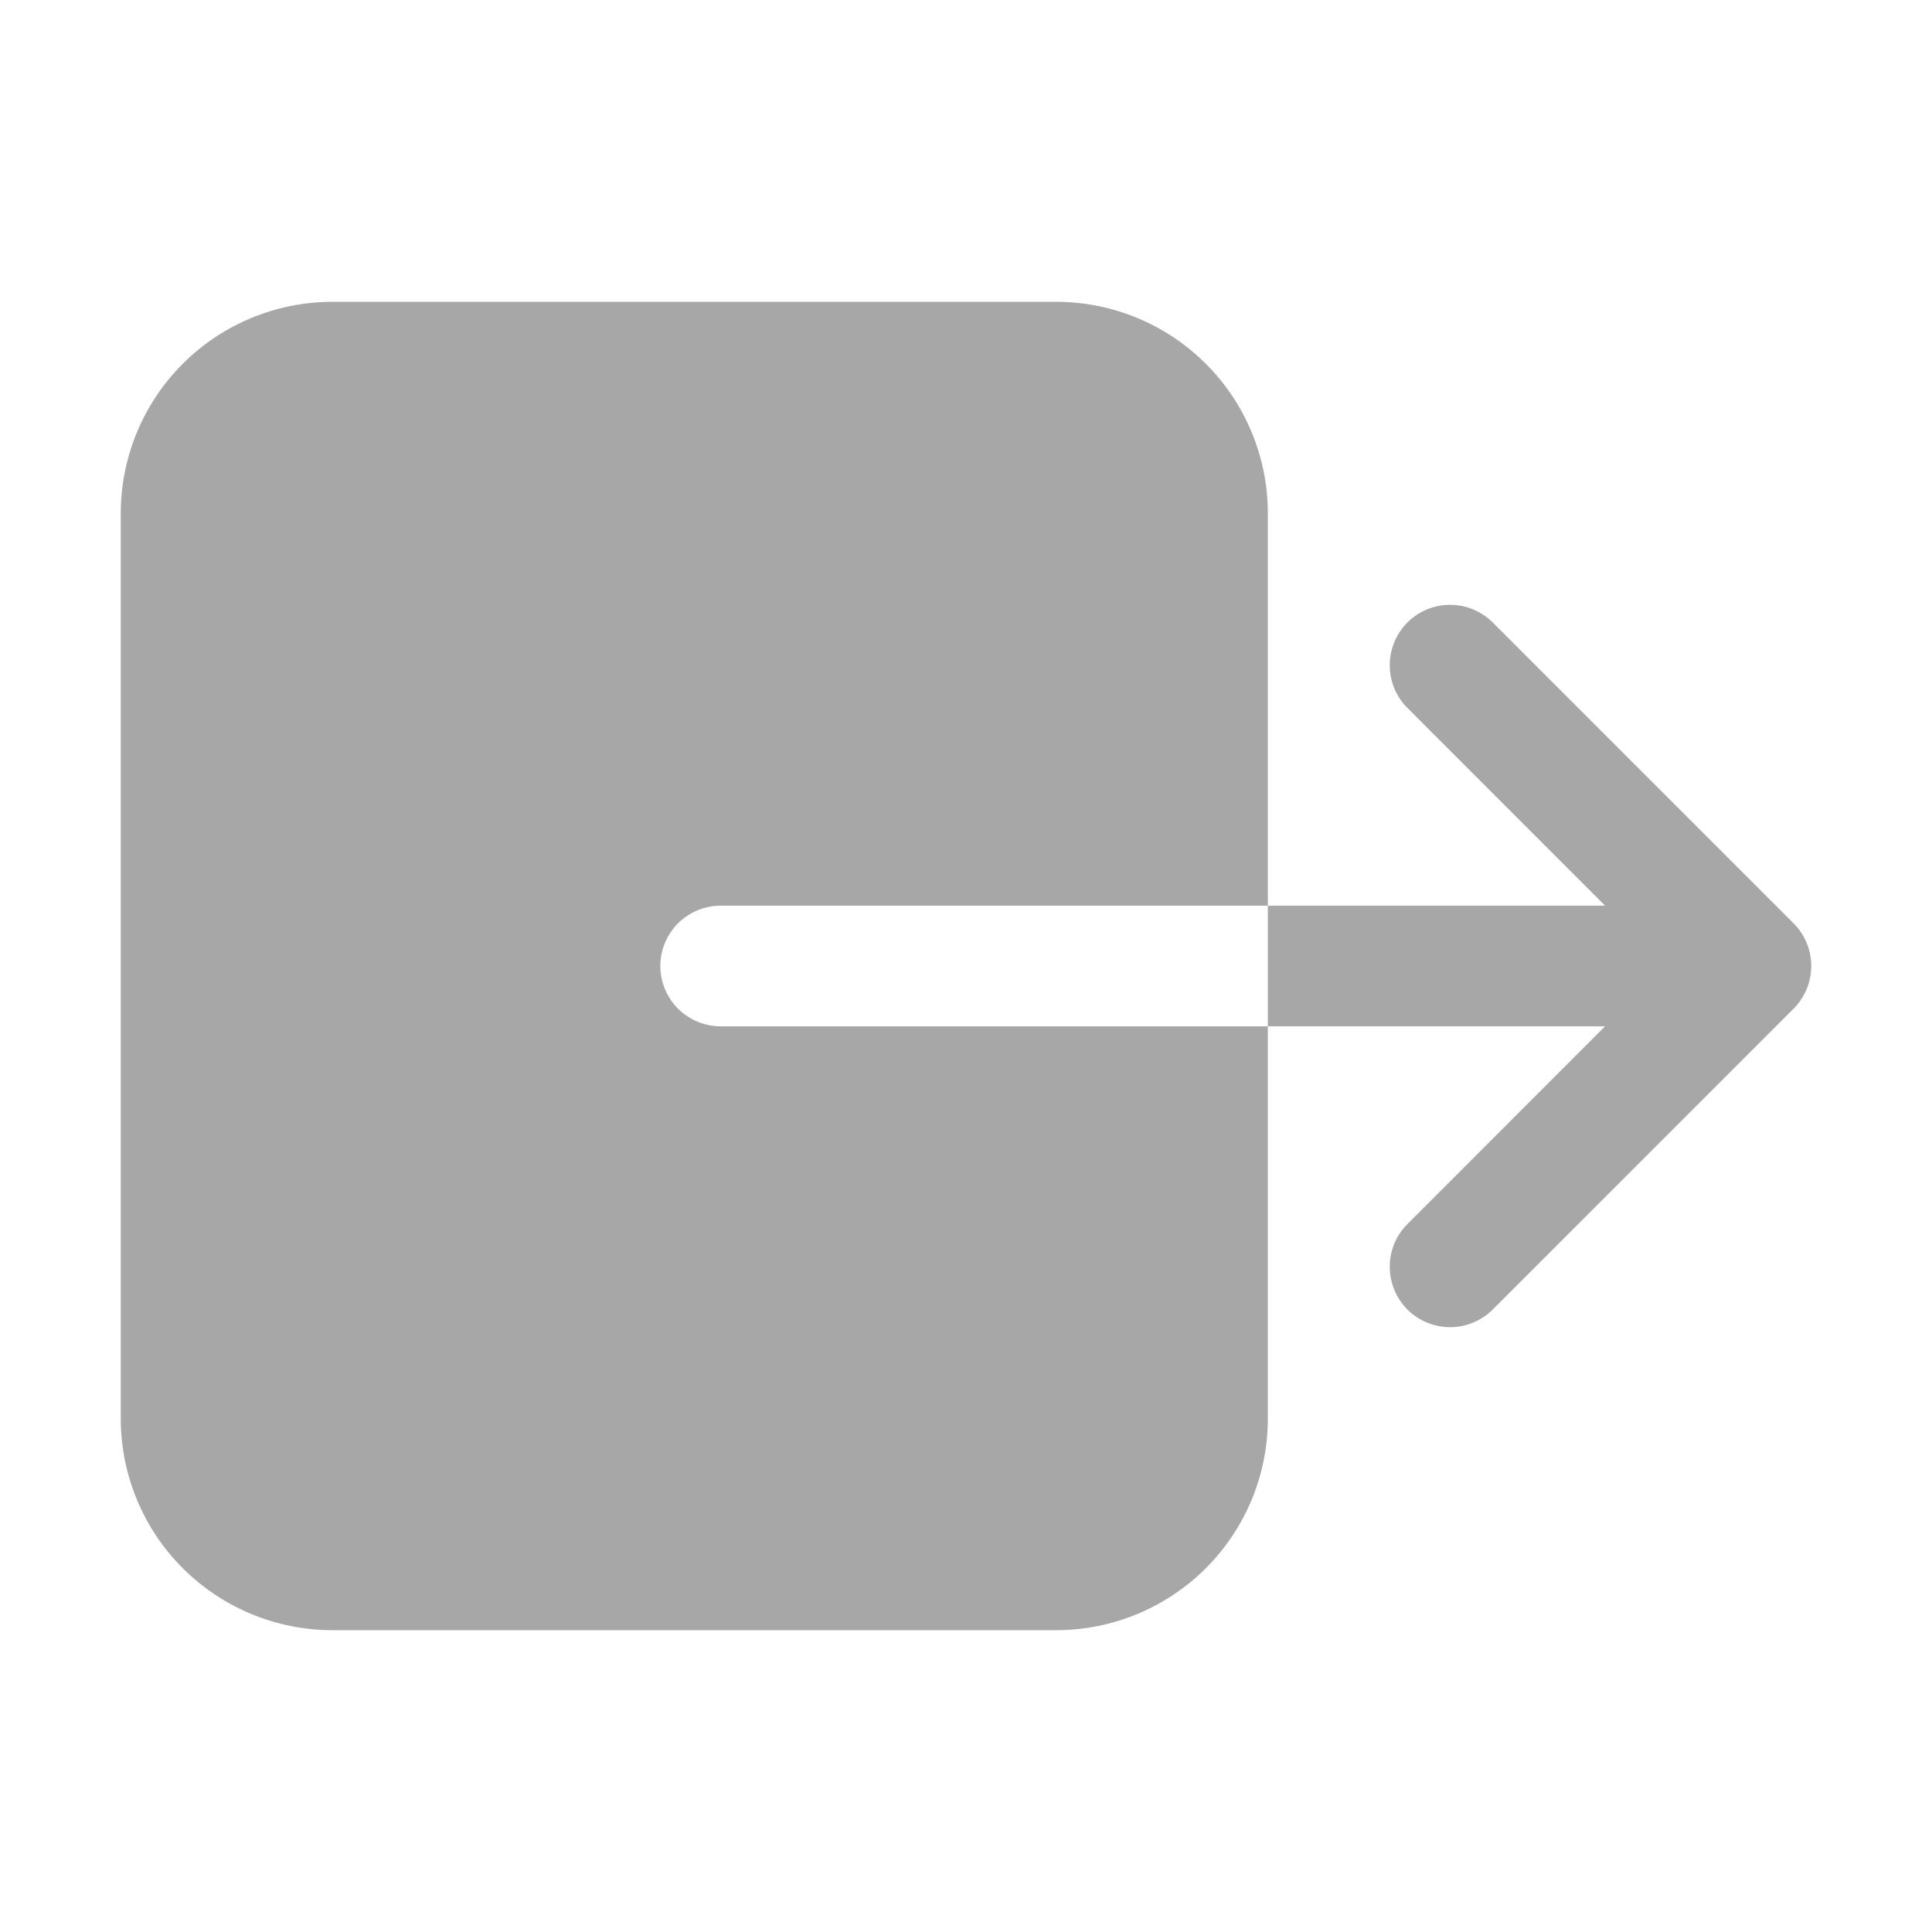
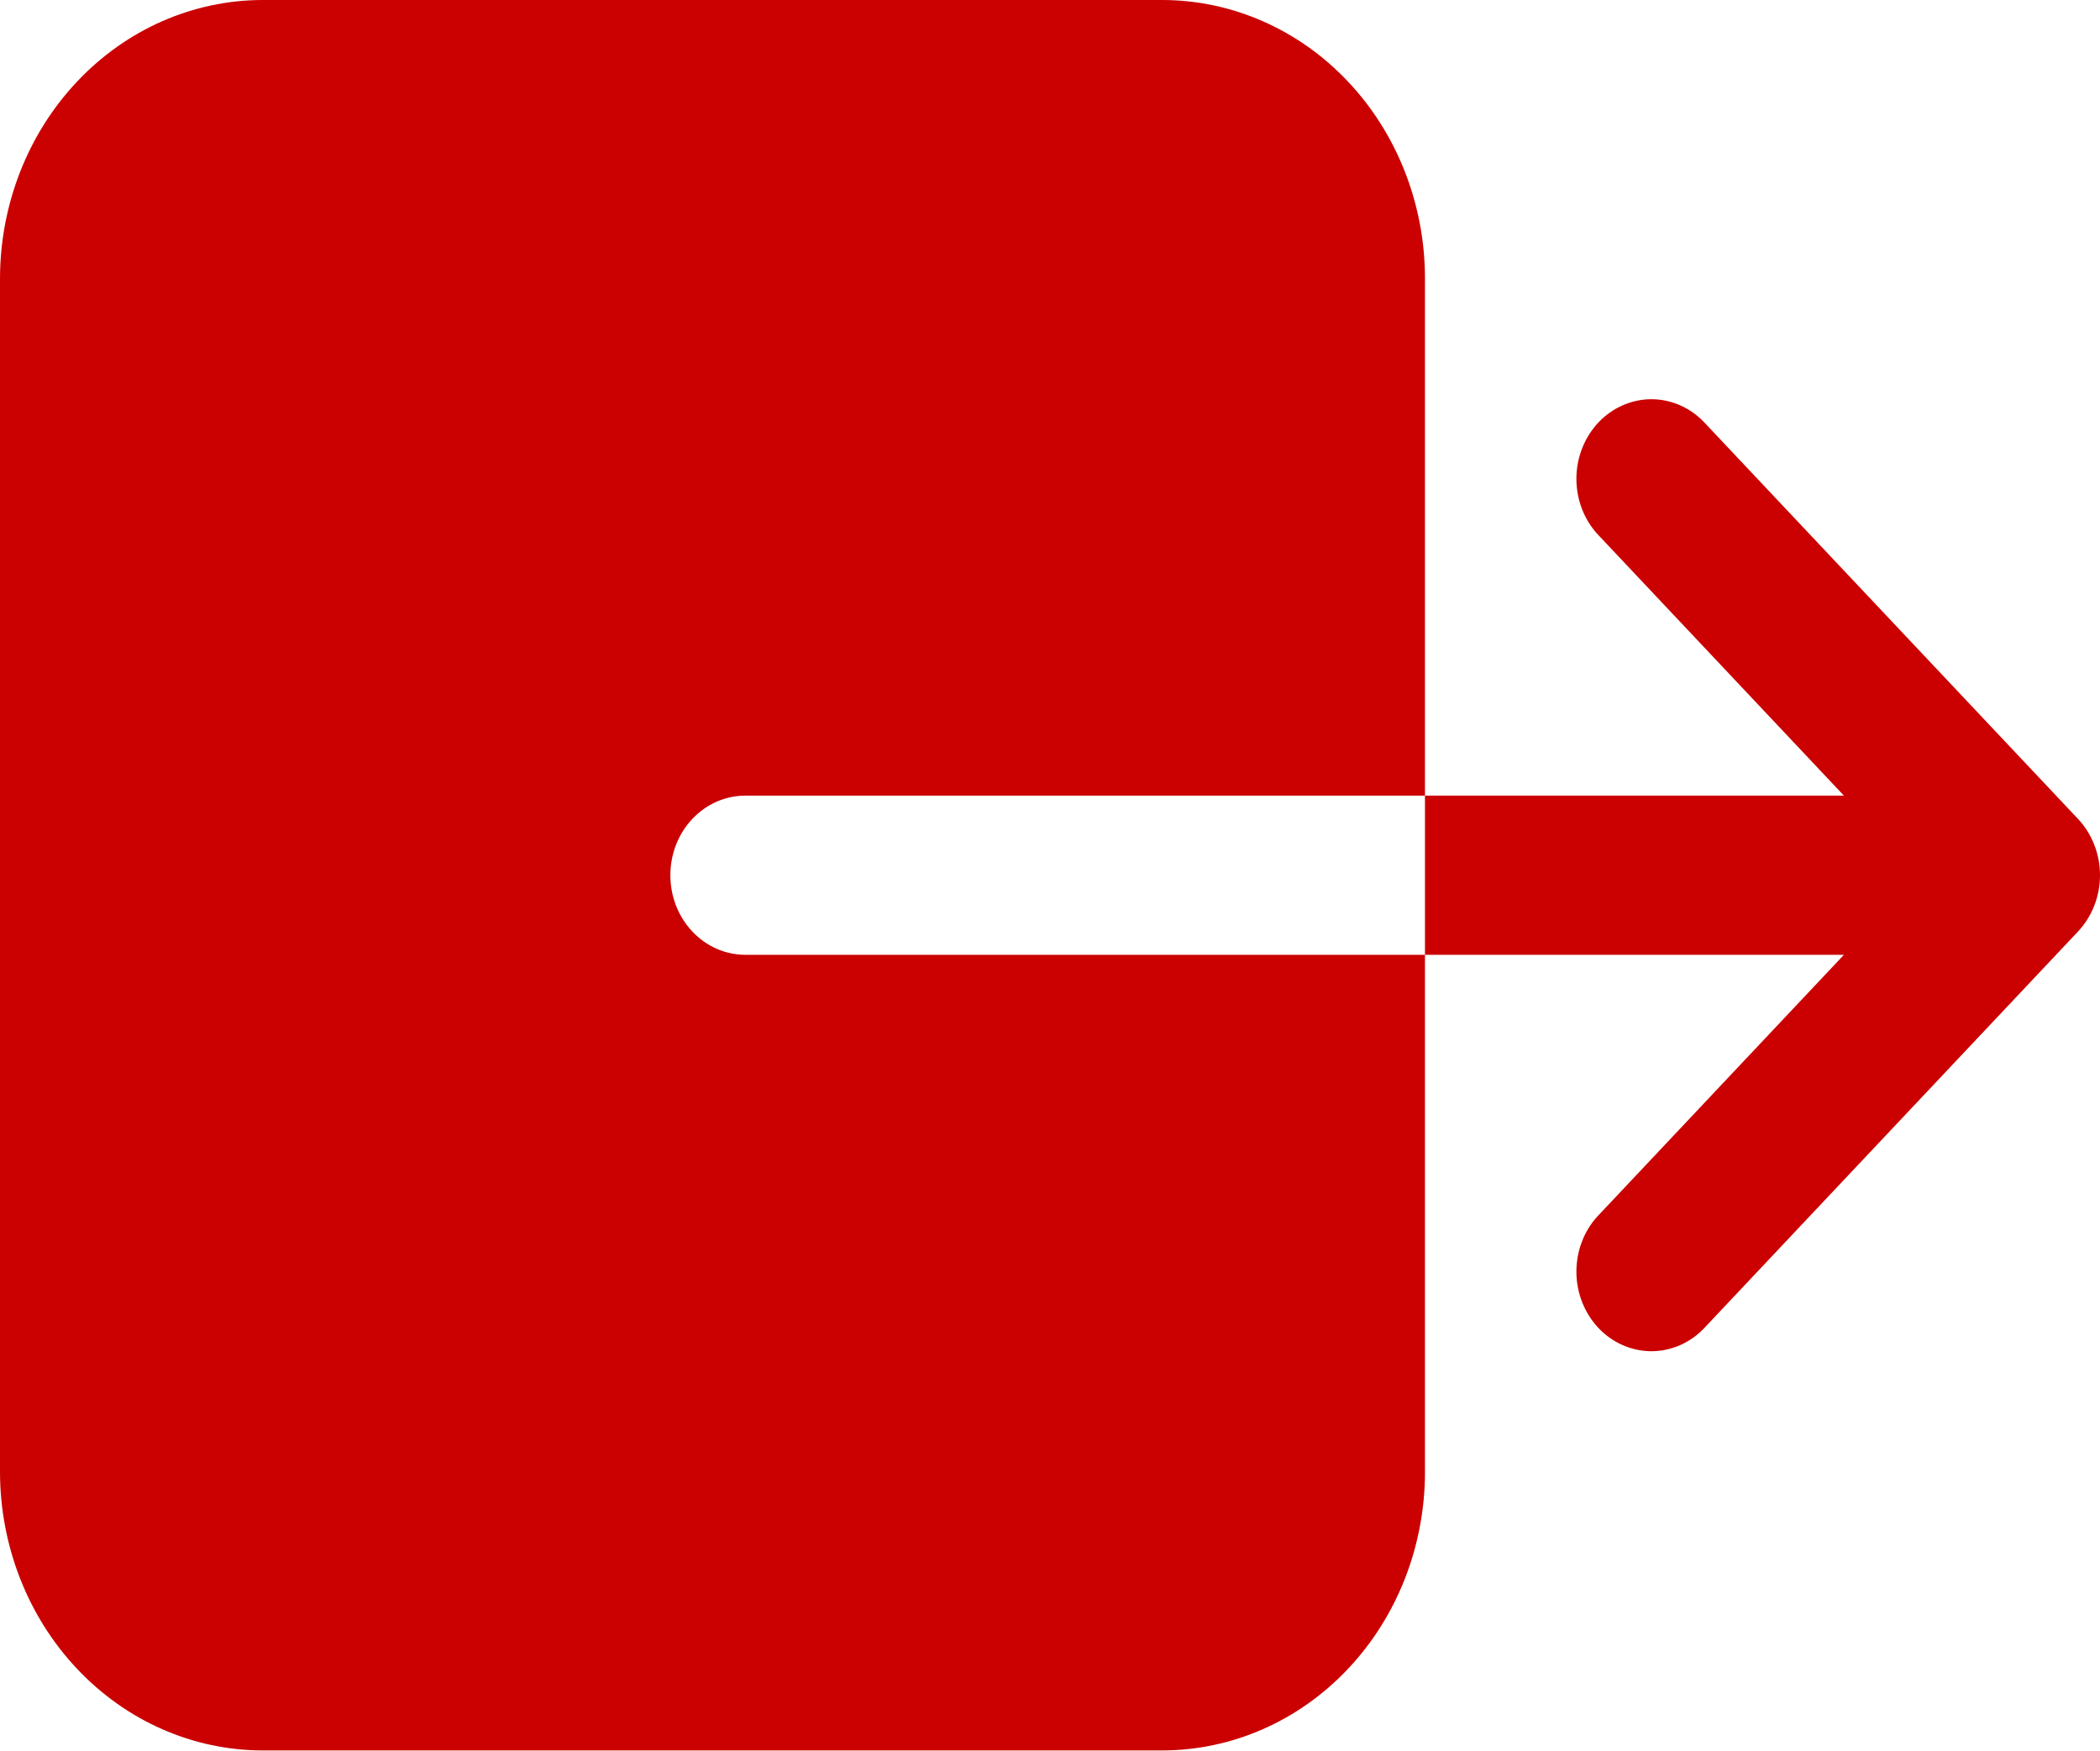
- <svg xmlns="http://www.w3.org/2000/svg" width="18" height="18" viewBox="0 0 18 18" fill="none">
-   <path d="M11.812 13.219V9.562H6.715C6.566 9.562 6.423 9.503 6.317 9.398C6.212 9.292 6.152 9.149 6.152 9C6.152 8.851 6.212 8.708 6.317 8.602C6.423 8.497 6.566 8.438 6.715 8.438H11.812V4.781C11.812 4.259 11.604 3.759 11.235 3.39C10.866 3.021 10.366 2.813 9.844 2.812H3.094C2.572 2.813 2.071 3.021 1.702 3.39C1.333 3.759 1.126 4.259 1.125 4.781V13.219C1.126 13.741 1.333 14.241 1.702 14.61C2.071 14.979 2.572 15.187 3.094 15.188H9.844C10.366 15.187 10.866 14.979 11.235 14.61C11.604 14.241 11.812 13.741 11.812 13.219ZM14.954 9.562L13.102 11.415C13.001 11.521 12.946 11.663 12.948 11.809C12.95 11.956 13.009 12.096 13.112 12.2C13.216 12.304 13.356 12.363 13.503 12.365C13.65 12.367 13.791 12.311 13.898 12.21L16.71 9.398C16.816 9.292 16.875 9.149 16.875 9C16.875 8.851 16.816 8.708 16.71 8.602L13.898 5.79C13.791 5.689 13.65 5.633 13.503 5.635C13.356 5.637 13.216 5.696 13.112 5.8C13.009 5.904 12.95 6.044 12.948 6.19C12.946 6.337 13.001 6.479 13.102 6.585L14.954 8.438H11.812V9.562H14.954Z" fill="#A7A7A7" />
+ <svg xmlns="http://www.w3.org/2000/svg" width="18" height="15" viewBox="0 0 18 15" fill="none">
+   <path d="M12.214 12.614V8.182H6.388C6.218 8.182 6.054 8.11 5.934 7.982C5.813 7.854 5.746 7.681 5.746 7.5C5.746 7.319 5.813 7.146 5.934 7.018C6.054 6.89 6.218 6.818 6.388 6.818H12.214V2.386C12.214 1.754 11.977 1.147 11.555 0.7C11.133 0.252 10.561 0.001 9.964 0H2.25C1.653 0.001 1.082 0.252 0.66 0.7C0.238 1.147 0.001 1.754 0 2.386V12.614C0.001 13.246 0.238 13.853 0.66 14.3C1.082 14.748 1.653 14.999 2.25 15H9.964C10.561 14.999 11.133 14.748 11.555 14.3C11.977 13.853 12.214 13.246 12.214 12.614ZM15.805 8.182L13.689 10.427C13.573 10.556 13.51 10.728 13.512 10.905C13.514 11.083 13.582 11.253 13.7 11.379C13.819 11.505 13.979 11.576 14.146 11.579C14.314 11.581 14.476 11.514 14.598 11.391L17.812 7.982C17.932 7.854 18 7.681 18 7.5C18 7.319 17.932 7.146 17.812 7.018L14.598 3.609C14.476 3.486 14.314 3.419 14.146 3.421C13.979 3.424 13.819 3.495 13.7 3.621C13.582 3.747 13.514 3.917 13.512 4.095C13.51 4.272 13.573 4.444 13.689 4.573L15.805 6.818H12.214V8.182H15.805Z" fill="#CB0000" />
</svg>
